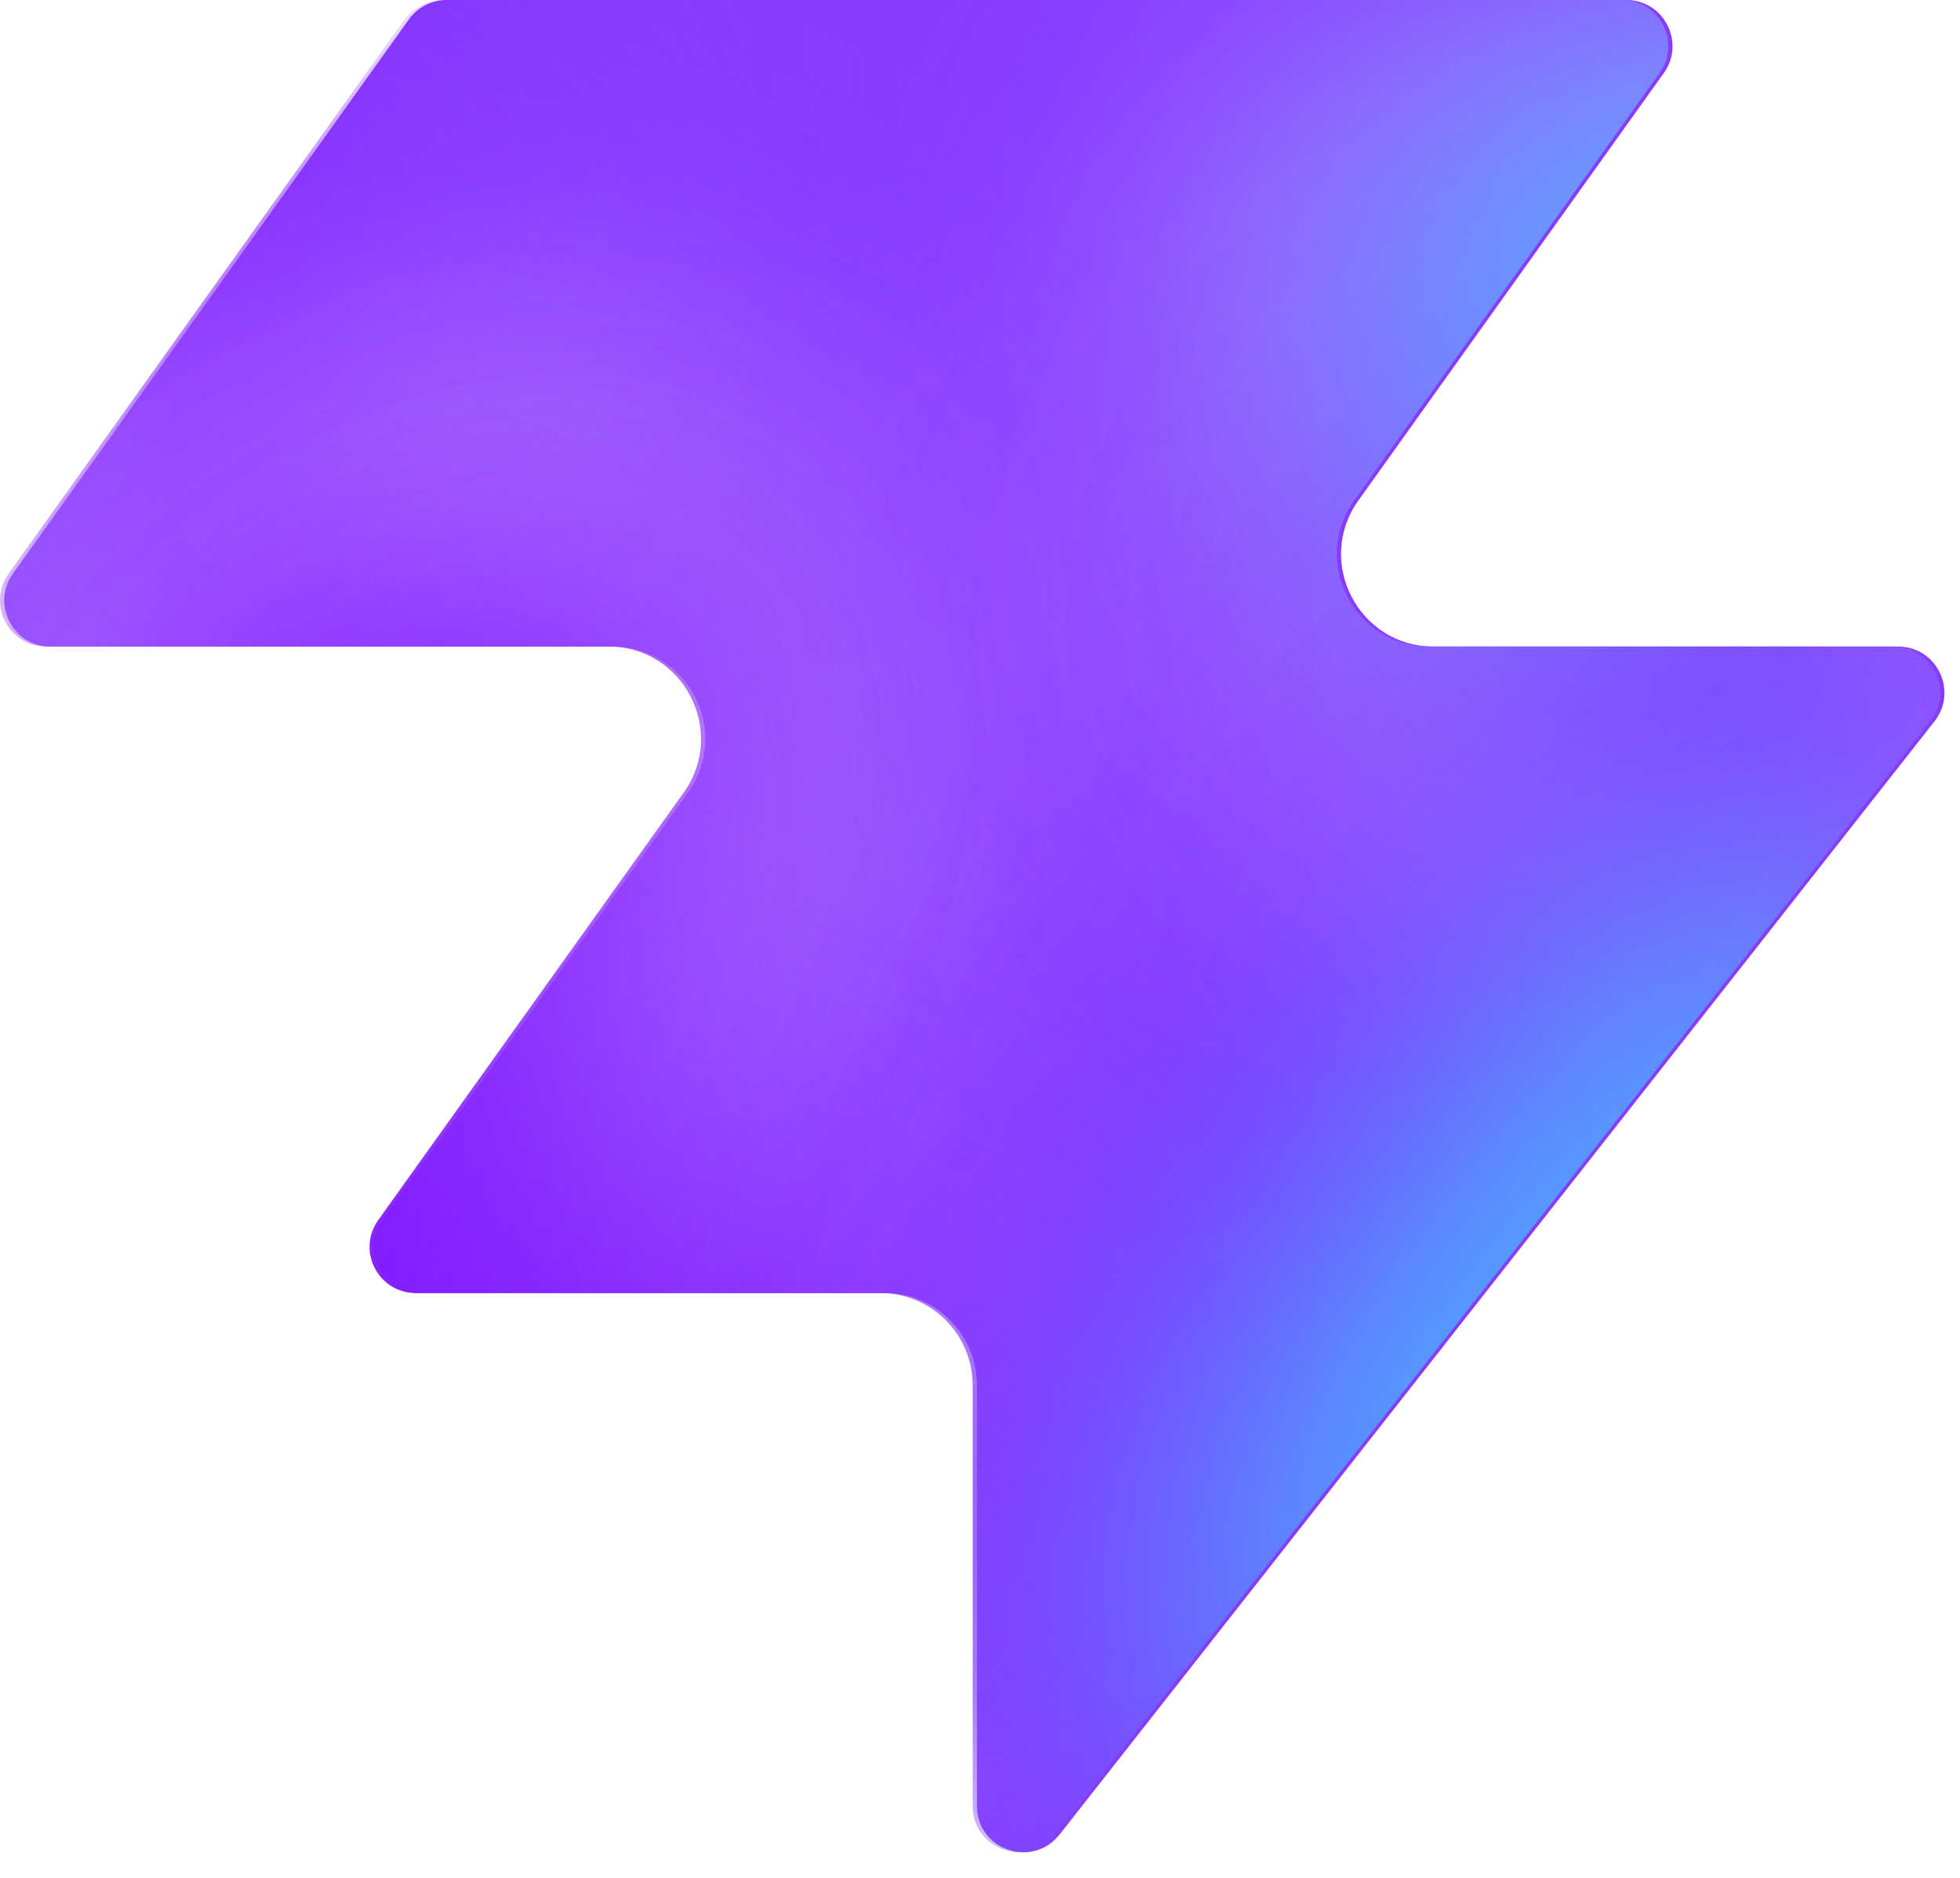
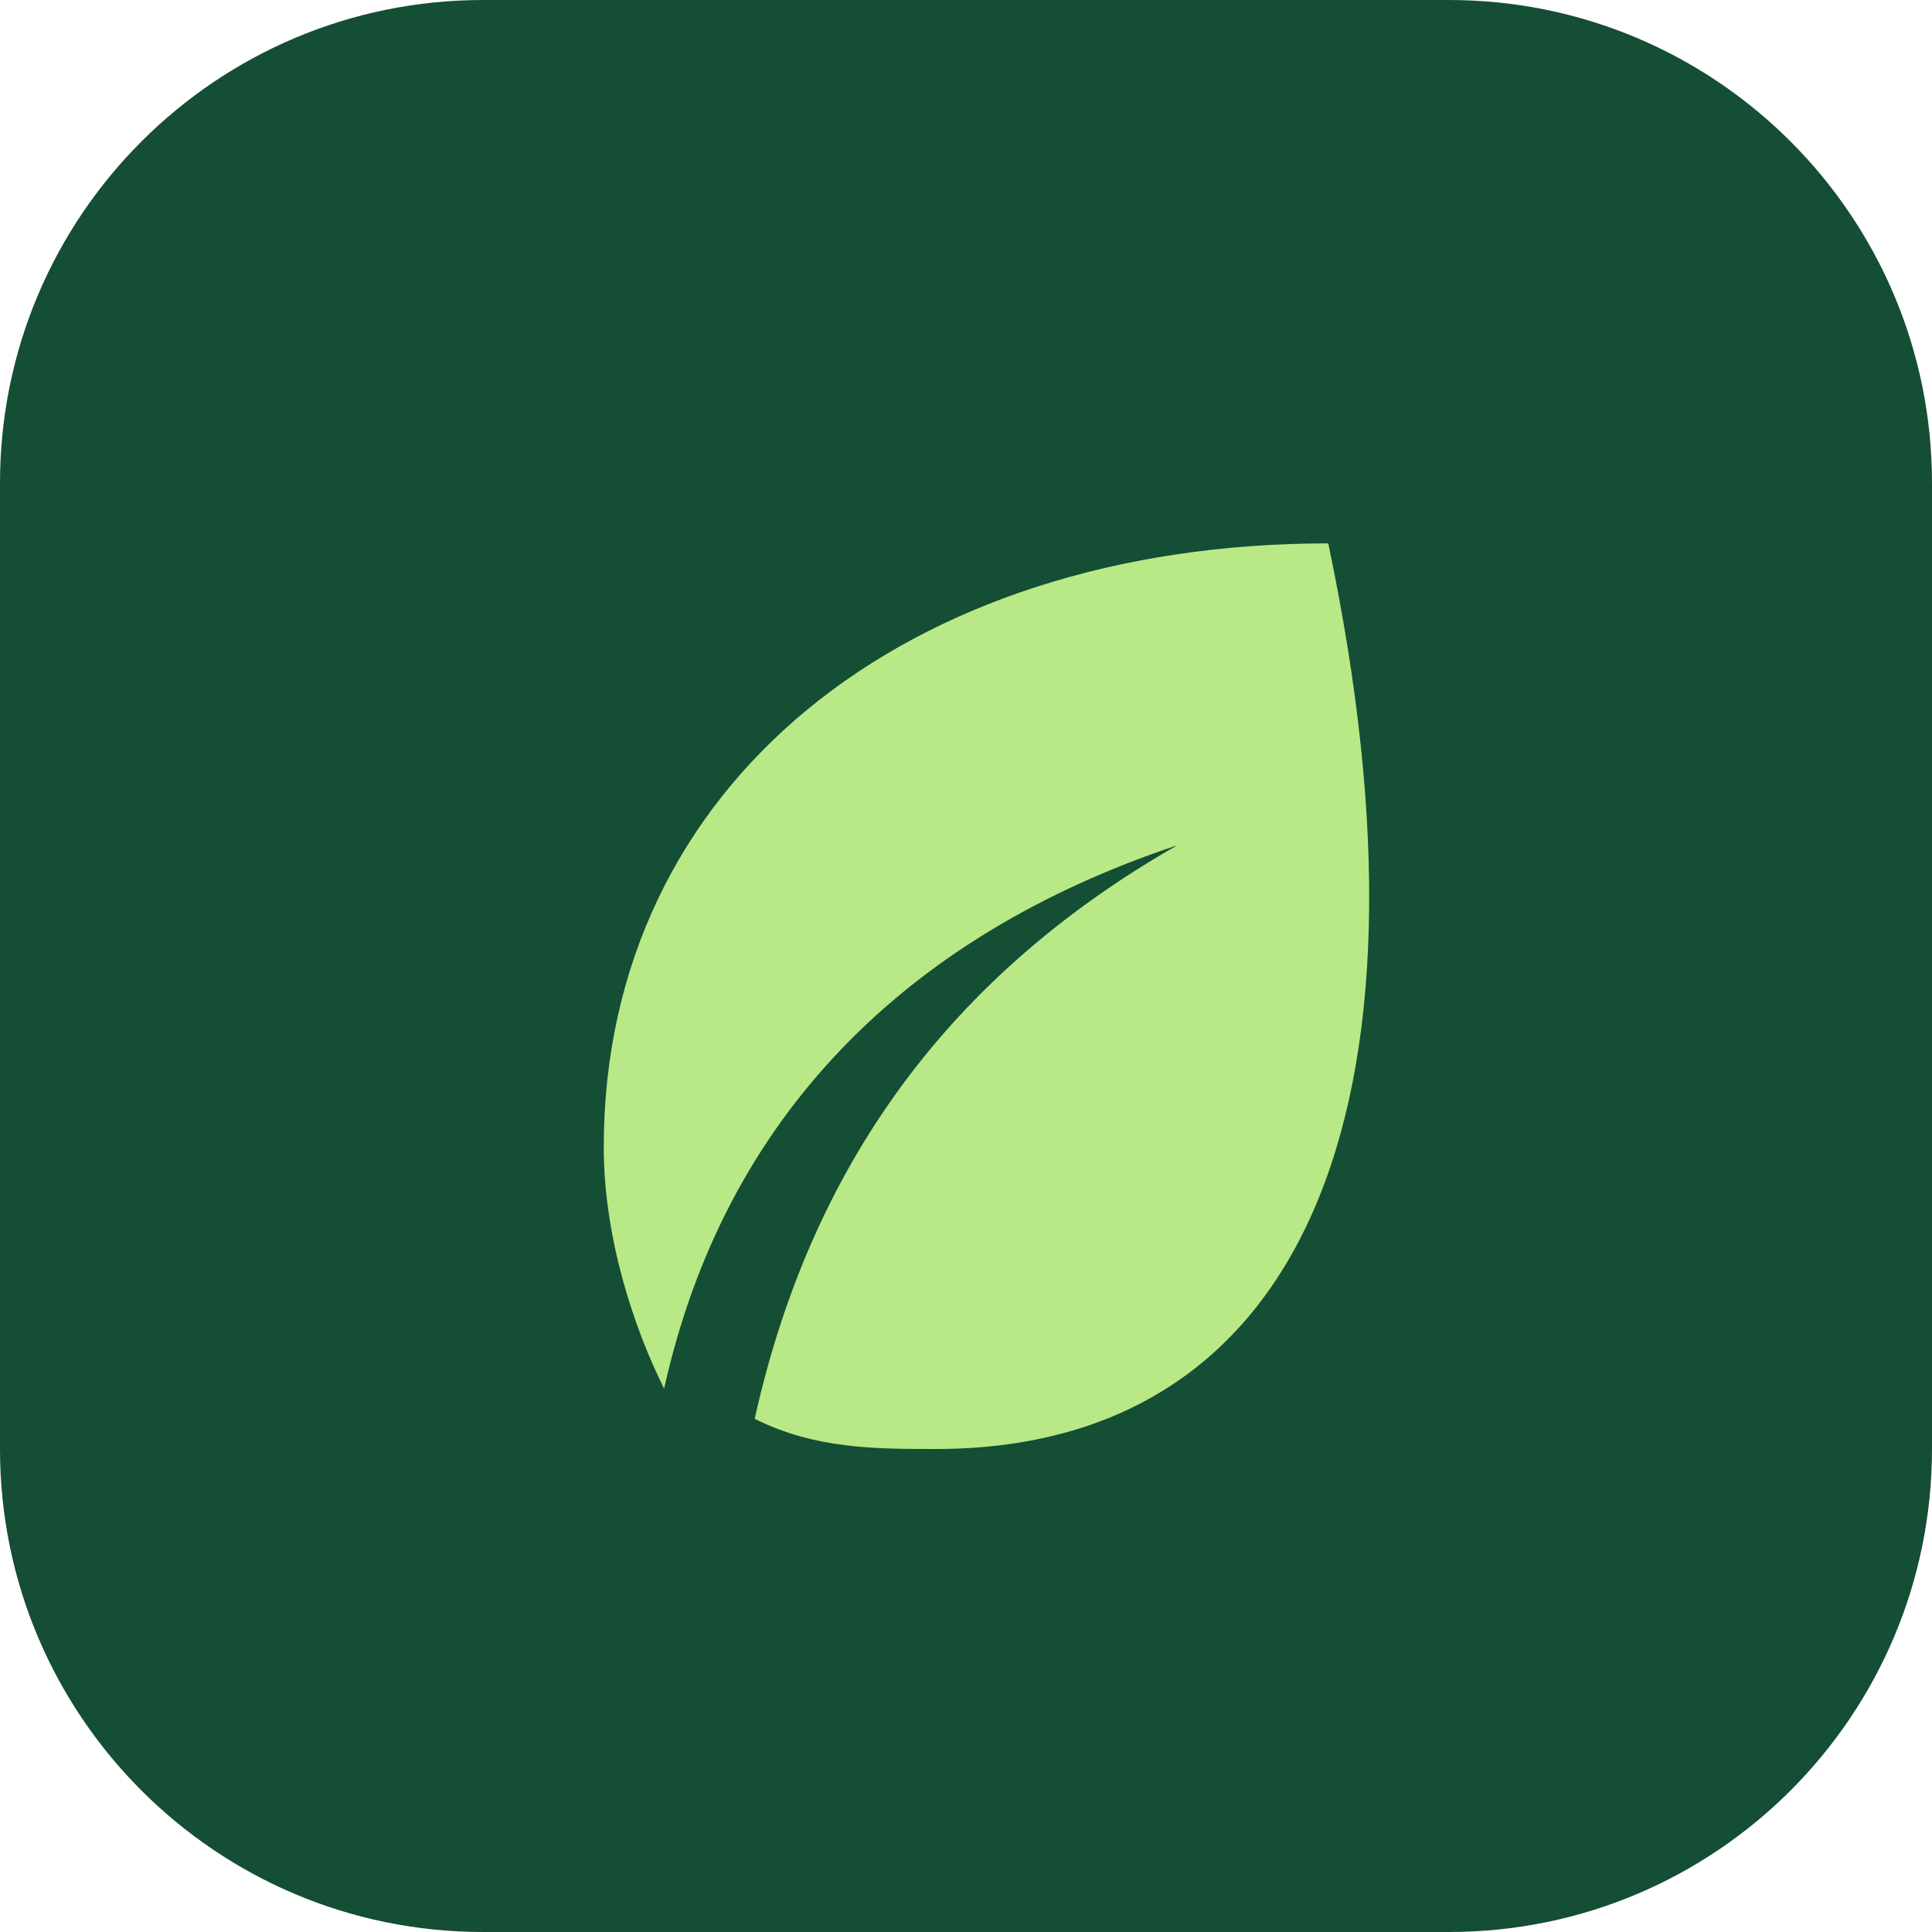
- <svg xmlns="http://www.w3.org/2000/svg" width="48" height="46" fill="none" viewBox="0 0 48 46">
-   <path fill="#863bff" d="M25.946 44.938c-.664.845-2.021.375-2.021-.698V33.937a2.26 2.26 0 0 0-2.262-2.262H10.287c-.92 0-1.456-1.04-.92-1.788l7.48-10.471c1.07-1.497 0-3.578-1.842-3.578H1.237c-.92 0-1.456-1.04-.92-1.788L10.013.474c.214-.297.556-.474.92-.474h28.894c.92 0 1.456 1.04.92 1.788l-7.48 10.471c-1.07 1.498 0 3.579 1.842 3.579h11.377c.943 0 1.473 1.088.89 1.83L25.947 44.94z" style="fill:#863bff;fill:color(display-p3 .525 .23 1);fill-opacity:1" />
-   <mask id="a" width="48" height="46" x="0" y="0" maskUnits="userSpaceOnUse" style="mask-type:alpha">
-     <path fill="#000" d="M25.842 44.938c-.664.844-2.021.375-2.021-.698V33.937a2.26 2.26 0 0 0-2.262-2.262H10.183c-.92 0-1.456-1.04-.92-1.788l7.48-10.471c1.07-1.498 0-3.579-1.842-3.579H1.133c-.92 0-1.456-1.04-.92-1.787L9.91.473c.214-.297.556-.474.92-.474h28.894c.92 0 1.456 1.04.92 1.788l-7.48 10.471c-1.07 1.498 0 3.578 1.842 3.578h11.377c.943 0 1.473 1.088.89 1.832L25.843 44.94z" style="fill:#000;fill-opacity:1" />
-   </mask>
-   <g mask="url(#a)">
-     <g filter="url(#b)">
-       <ellipse cx="5.508" cy="14.704" fill="#ede6ff" rx="5.508" ry="14.704" style="fill:#ede6ff;fill:color(display-p3 .927 .903 1);fill-opacity:1" transform="matrix(.00324 1 1 -.00324 -4.47 31.516)" />
-     </g>
-     <g filter="url(#c)">
-       <ellipse cx="10.399" cy="29.851" fill="#ede6ff" rx="10.399" ry="29.851" style="fill:#ede6ff;fill:color(display-p3 .927 .903 1);fill-opacity:1" transform="matrix(.00324 1 1 -.00324 -39.328 7.883)" />
-     </g>
-     <g filter="url(#d)">
-       <ellipse cx="5.508" cy="30.487" fill="#7e14ff" rx="5.508" ry="30.487" style="fill:#7e14ff;fill:color(display-p3 .492 .077 1);fill-opacity:1" transform="rotate(89.814 -25.913 -14.639)scale(1 -1)" />
-     </g>
-     <g filter="url(#e)">
-       <ellipse cx="5.508" cy="30.599" fill="#7e14ff" rx="5.508" ry="30.599" style="fill:#7e14ff;fill:color(display-p3 .492 .077 1);fill-opacity:1" transform="rotate(89.814 -32.644 -3.334)scale(1 -1)" />
-     </g>
-     <g filter="url(#f)">
-       <ellipse cx="5.508" cy="30.599" fill="#7e14ff" rx="5.508" ry="30.599" style="fill:#7e14ff;fill:color(display-p3 .492 .077 1);fill-opacity:1" transform="matrix(.00324 1 1 -.00324 -34.34 30.47)" />
-     </g>
-     <g filter="url(#g)">
-       <ellipse cx="14.072" cy="22.078" fill="#ede6ff" rx="14.072" ry="22.078" style="fill:#ede6ff;fill:color(display-p3 .927 .903 1);fill-opacity:1" transform="rotate(93.35 24.506 48.493)scale(-1 1)" />
-     </g>
-     <g filter="url(#h)">
-       <ellipse cx="3.47" cy="21.501" fill="#7e14ff" rx="3.47" ry="21.501" style="fill:#7e14ff;fill:color(display-p3 .492 .077 1);fill-opacity:1" transform="rotate(89.009 28.708 47.59)scale(-1 1)" />
-     </g>
-     <g filter="url(#i)">
-       <ellipse cx="3.47" cy="21.501" fill="#7e14ff" rx="3.47" ry="21.501" style="fill:#7e14ff;fill:color(display-p3 .492 .077 1);fill-opacity:1" transform="rotate(89.009 28.708 47.59)scale(-1 1)" />
-     </g>
-     <g filter="url(#j)">
-       <ellipse cx=".387" cy="8.972" fill="#7e14ff" rx="4.407" ry="29.108" style="fill:#7e14ff;fill:color(display-p3 .492 .077 1);fill-opacity:1" transform="rotate(39.51 .387 8.972)" />
-     </g>
-     <g filter="url(#k)">
-       <ellipse cx="47.523" cy="-6.092" fill="#7e14ff" rx="4.407" ry="29.108" style="fill:#7e14ff;fill:color(display-p3 .492 .077 1);fill-opacity:1" transform="rotate(37.892 47.523 -6.092)" />
-     </g>
-     <g filter="url(#l)">
-       <ellipse cx="41.412" cy="6.333" fill="#47bfff" rx="5.971" ry="9.665" style="fill:#47bfff;fill:color(display-p3 .28 .748 1);fill-opacity:1" transform="rotate(37.892 41.412 6.333)" />
-     </g>
-     <g filter="url(#m)">
-       <ellipse cx="-1.879" cy="38.332" fill="#7e14ff" rx="4.407" ry="29.108" style="fill:#7e14ff;fill:color(display-p3 .492 .077 1);fill-opacity:1" transform="rotate(37.892 -1.88 38.332)" />
-     </g>
-     <g filter="url(#n)">
-       <ellipse cx="-1.879" cy="38.332" fill="#7e14ff" rx="4.407" ry="29.108" style="fill:#7e14ff;fill:color(display-p3 .492 .077 1);fill-opacity:1" transform="rotate(37.892 -1.88 38.332)" />
-     </g>
-     <g filter="url(#o)">
-       <ellipse cx="35.651" cy="29.907" fill="#7e14ff" rx="4.407" ry="29.108" style="fill:#7e14ff;fill:color(display-p3 .492 .077 1);fill-opacity:1" transform="rotate(37.892 35.651 29.907)" />
-     </g>
-     <g filter="url(#p)">
-       <ellipse cx="38.418" cy="32.4" fill="#47bfff" rx="5.971" ry="15.297" style="fill:#47bfff;fill:color(display-p3 .28 .748 1);fill-opacity:1" transform="rotate(37.892 38.418 32.4)" />
-     </g>
-   </g>
-   <defs>
-     <filter id="b" width="60.045" height="41.654" x="-19.77" y="16.149" color-interpolation-filters="sRGB" filterUnits="userSpaceOnUse">
-       <feFlood flood-opacity="0" result="BackgroundImageFix" />
-       <feBlend in="SourceGraphic" in2="BackgroundImageFix" result="shape" />
-       <feGaussianBlur result="effect1_foregroundBlur_2002_17158" stdDeviation="7.659" />
-     </filter>
-     <filter id="c" width="90.34" height="51.437" x="-54.613" y="-7.533" color-interpolation-filters="sRGB" filterUnits="userSpaceOnUse">
-       <feFlood flood-opacity="0" result="BackgroundImageFix" />
-       <feBlend in="SourceGraphic" in2="BackgroundImageFix" result="shape" />
-       <feGaussianBlur result="effect1_foregroundBlur_2002_17158" stdDeviation="7.659" />
-     </filter>
-     <filter id="d" width="79.355" height="29.4" x="-49.64" y="2.03" color-interpolation-filters="sRGB" filterUnits="userSpaceOnUse">
-       <feFlood flood-opacity="0" result="BackgroundImageFix" />
-       <feBlend in="SourceGraphic" in2="BackgroundImageFix" result="shape" />
-       <feGaussianBlur result="effect1_foregroundBlur_2002_17158" stdDeviation="4.596" />
-     </filter>
-     <filter id="e" width="79.579" height="29.4" x="-45.045" y="20.029" color-interpolation-filters="sRGB" filterUnits="userSpaceOnUse">
-       <feFlood flood-opacity="0" result="BackgroundImageFix" />
-       <feBlend in="SourceGraphic" in2="BackgroundImageFix" result="shape" />
-       <feGaussianBlur result="effect1_foregroundBlur_2002_17158" stdDeviation="4.596" />
-     </filter>
-     <filter id="f" width="79.579" height="29.4" x="-43.513" y="21.178" color-interpolation-filters="sRGB" filterUnits="userSpaceOnUse">
-       <feFlood flood-opacity="0" result="BackgroundImageFix" />
-       <feBlend in="SourceGraphic" in2="BackgroundImageFix" result="shape" />
-       <feGaussianBlur result="effect1_foregroundBlur_2002_17158" stdDeviation="4.596" />
-     </filter>
-     <filter id="g" width="74.749" height="58.852" x="15.756" y="-17.901" color-interpolation-filters="sRGB" filterUnits="userSpaceOnUse">
-       <feFlood flood-opacity="0" result="BackgroundImageFix" />
-       <feBlend in="SourceGraphic" in2="BackgroundImageFix" result="shape" />
-       <feGaussianBlur result="effect1_foregroundBlur_2002_17158" stdDeviation="7.659" />
-     </filter>
-     <filter id="h" width="61.377" height="25.362" x="23.548" y="2.284" color-interpolation-filters="sRGB" filterUnits="userSpaceOnUse">
-       <feFlood flood-opacity="0" result="BackgroundImageFix" />
-       <feBlend in="SourceGraphic" in2="BackgroundImageFix" result="shape" />
-       <feGaussianBlur result="effect1_foregroundBlur_2002_17158" stdDeviation="4.596" />
-     </filter>
-     <filter id="i" width="61.377" height="25.362" x="23.548" y="2.284" color-interpolation-filters="sRGB" filterUnits="userSpaceOnUse">
-       <feFlood flood-opacity="0" result="BackgroundImageFix" />
-       <feBlend in="SourceGraphic" in2="BackgroundImageFix" result="shape" />
-       <feGaussianBlur result="effect1_foregroundBlur_2002_17158" stdDeviation="4.596" />
-     </filter>
-     <filter id="j" width="56.045" height="63.649" x="-27.636" y="-22.853" color-interpolation-filters="sRGB" filterUnits="userSpaceOnUse">
-       <feFlood flood-opacity="0" result="BackgroundImageFix" />
-       <feBlend in="SourceGraphic" in2="BackgroundImageFix" result="shape" />
-       <feGaussianBlur result="effect1_foregroundBlur_2002_17158" stdDeviation="4.596" />
-     </filter>
-     <filter id="k" width="54.814" height="64.646" x="20.116" y="-38.415" color-interpolation-filters="sRGB" filterUnits="userSpaceOnUse">
-       <feFlood flood-opacity="0" result="BackgroundImageFix" />
-       <feBlend in="SourceGraphic" in2="BackgroundImageFix" result="shape" />
-       <feGaussianBlur result="effect1_foregroundBlur_2002_17158" stdDeviation="4.596" />
-     </filter>
-     <filter id="l" width="33.541" height="35.313" x="24.641" y="-11.323" color-interpolation-filters="sRGB" filterUnits="userSpaceOnUse">
-       <feFlood flood-opacity="0" result="BackgroundImageFix" />
-       <feBlend in="SourceGraphic" in2="BackgroundImageFix" result="shape" />
-       <feGaussianBlur result="effect1_foregroundBlur_2002_17158" stdDeviation="4.596" />
-     </filter>
-     <filter id="m" width="54.814" height="64.646" x="-29.286" y="6.009" color-interpolation-filters="sRGB" filterUnits="userSpaceOnUse">
-       <feFlood flood-opacity="0" result="BackgroundImageFix" />
-       <feBlend in="SourceGraphic" in2="BackgroundImageFix" result="shape" />
-       <feGaussianBlur result="effect1_foregroundBlur_2002_17158" stdDeviation="4.596" />
-     </filter>
-     <filter id="n" width="54.814" height="64.646" x="-29.286" y="6.009" color-interpolation-filters="sRGB" filterUnits="userSpaceOnUse">
-       <feFlood flood-opacity="0" result="BackgroundImageFix" />
-       <feBlend in="SourceGraphic" in2="BackgroundImageFix" result="shape" />
-       <feGaussianBlur result="effect1_foregroundBlur_2002_17158" stdDeviation="4.596" />
-     </filter>
-     <filter id="o" width="54.814" height="64.646" x="8.244" y="-2.416" color-interpolation-filters="sRGB" filterUnits="userSpaceOnUse">
-       <feFlood flood-opacity="0" result="BackgroundImageFix" />
-       <feBlend in="SourceGraphic" in2="BackgroundImageFix" result="shape" />
-       <feGaussianBlur result="effect1_foregroundBlur_2002_17158" stdDeviation="4.596" />
-     </filter>
-     <filter id="p" width="39.409" height="43.623" x="18.713" y="10.588" color-interpolation-filters="sRGB" filterUnits="userSpaceOnUse">
-       <feFlood flood-opacity="0" result="BackgroundImageFix" />
-       <feBlend in="SourceGraphic" in2="BackgroundImageFix" result="shape" />
-       <feGaussianBlur result="effect1_foregroundBlur_2002_17158" stdDeviation="4.596" />
-     </filter>
-   </defs>
+ <svg xmlns="http://www.w3.org/2000/svg" viewBox="0 0 64 64" fill="none">
+   <rect width="64" height="64" rx="16" fill="#144e35" />
+   <path d="M44 18c-14 0-24 8-24 20 0 3 1 6 2 8 2-9 8-15 17-18-7 4-12 10-14 19 2 1 4 1 6 1 12 0 17-11 13-30Z" fill="#b8e986" />
</svg>
